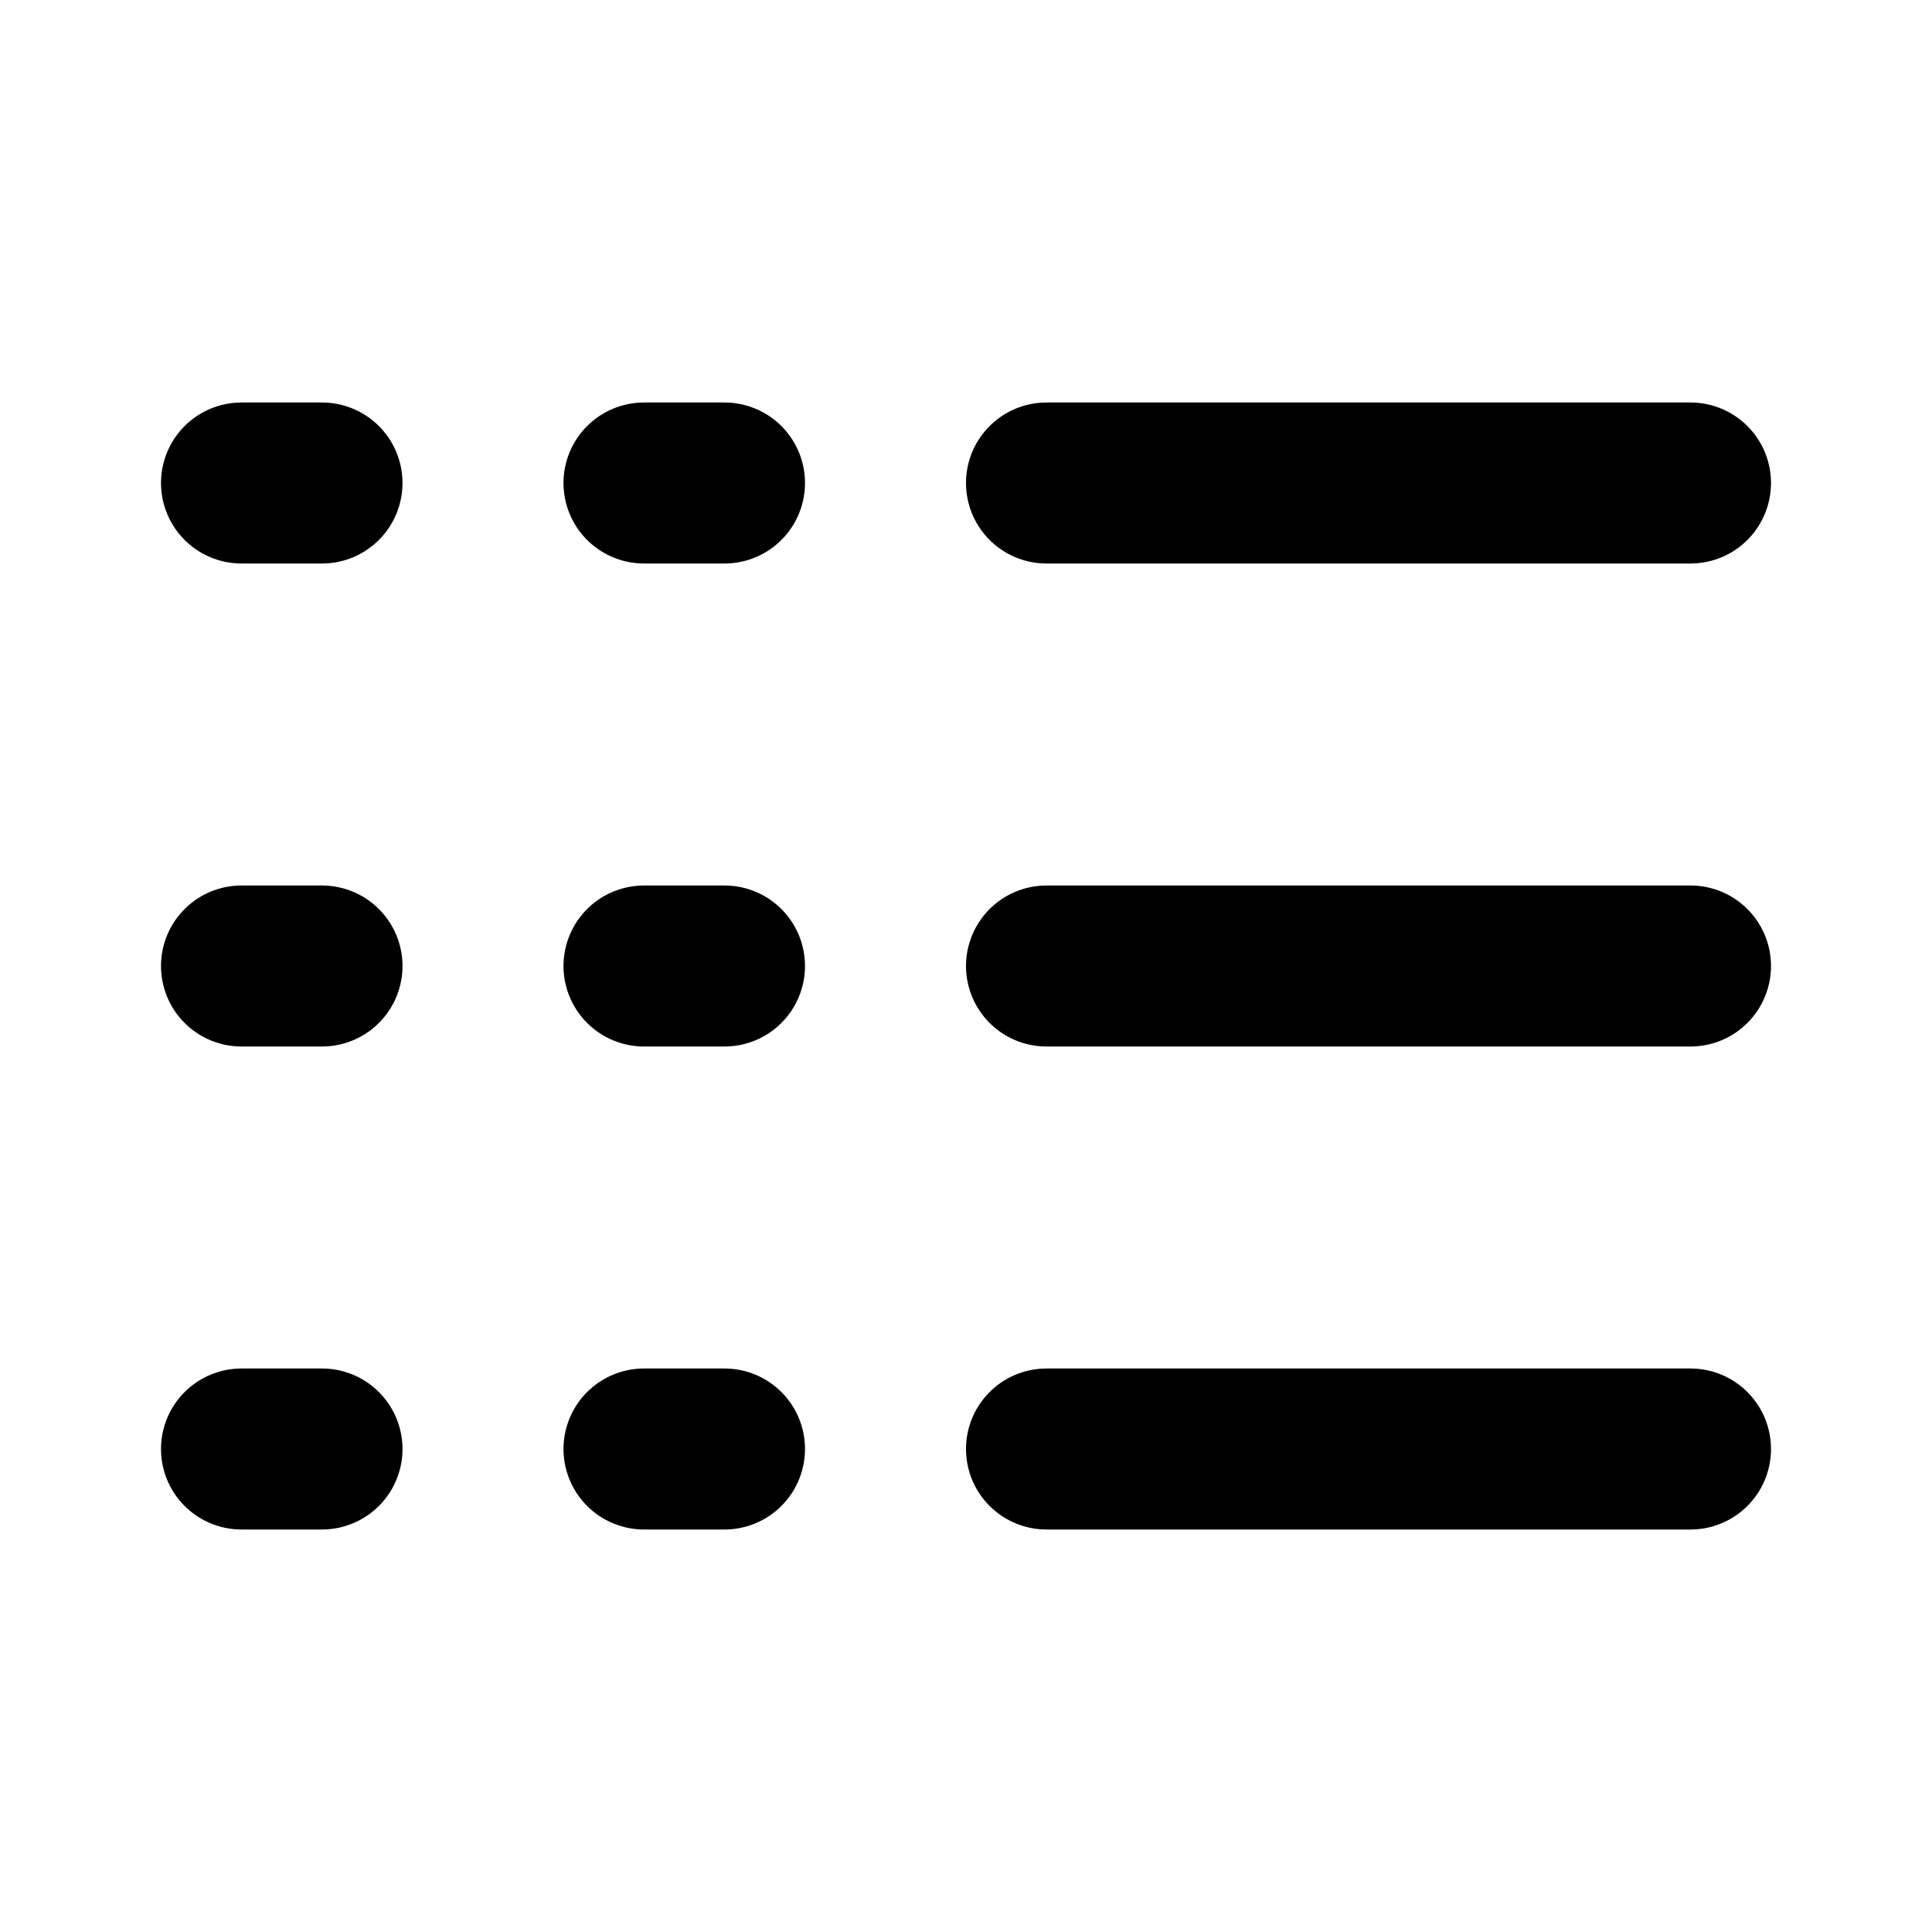
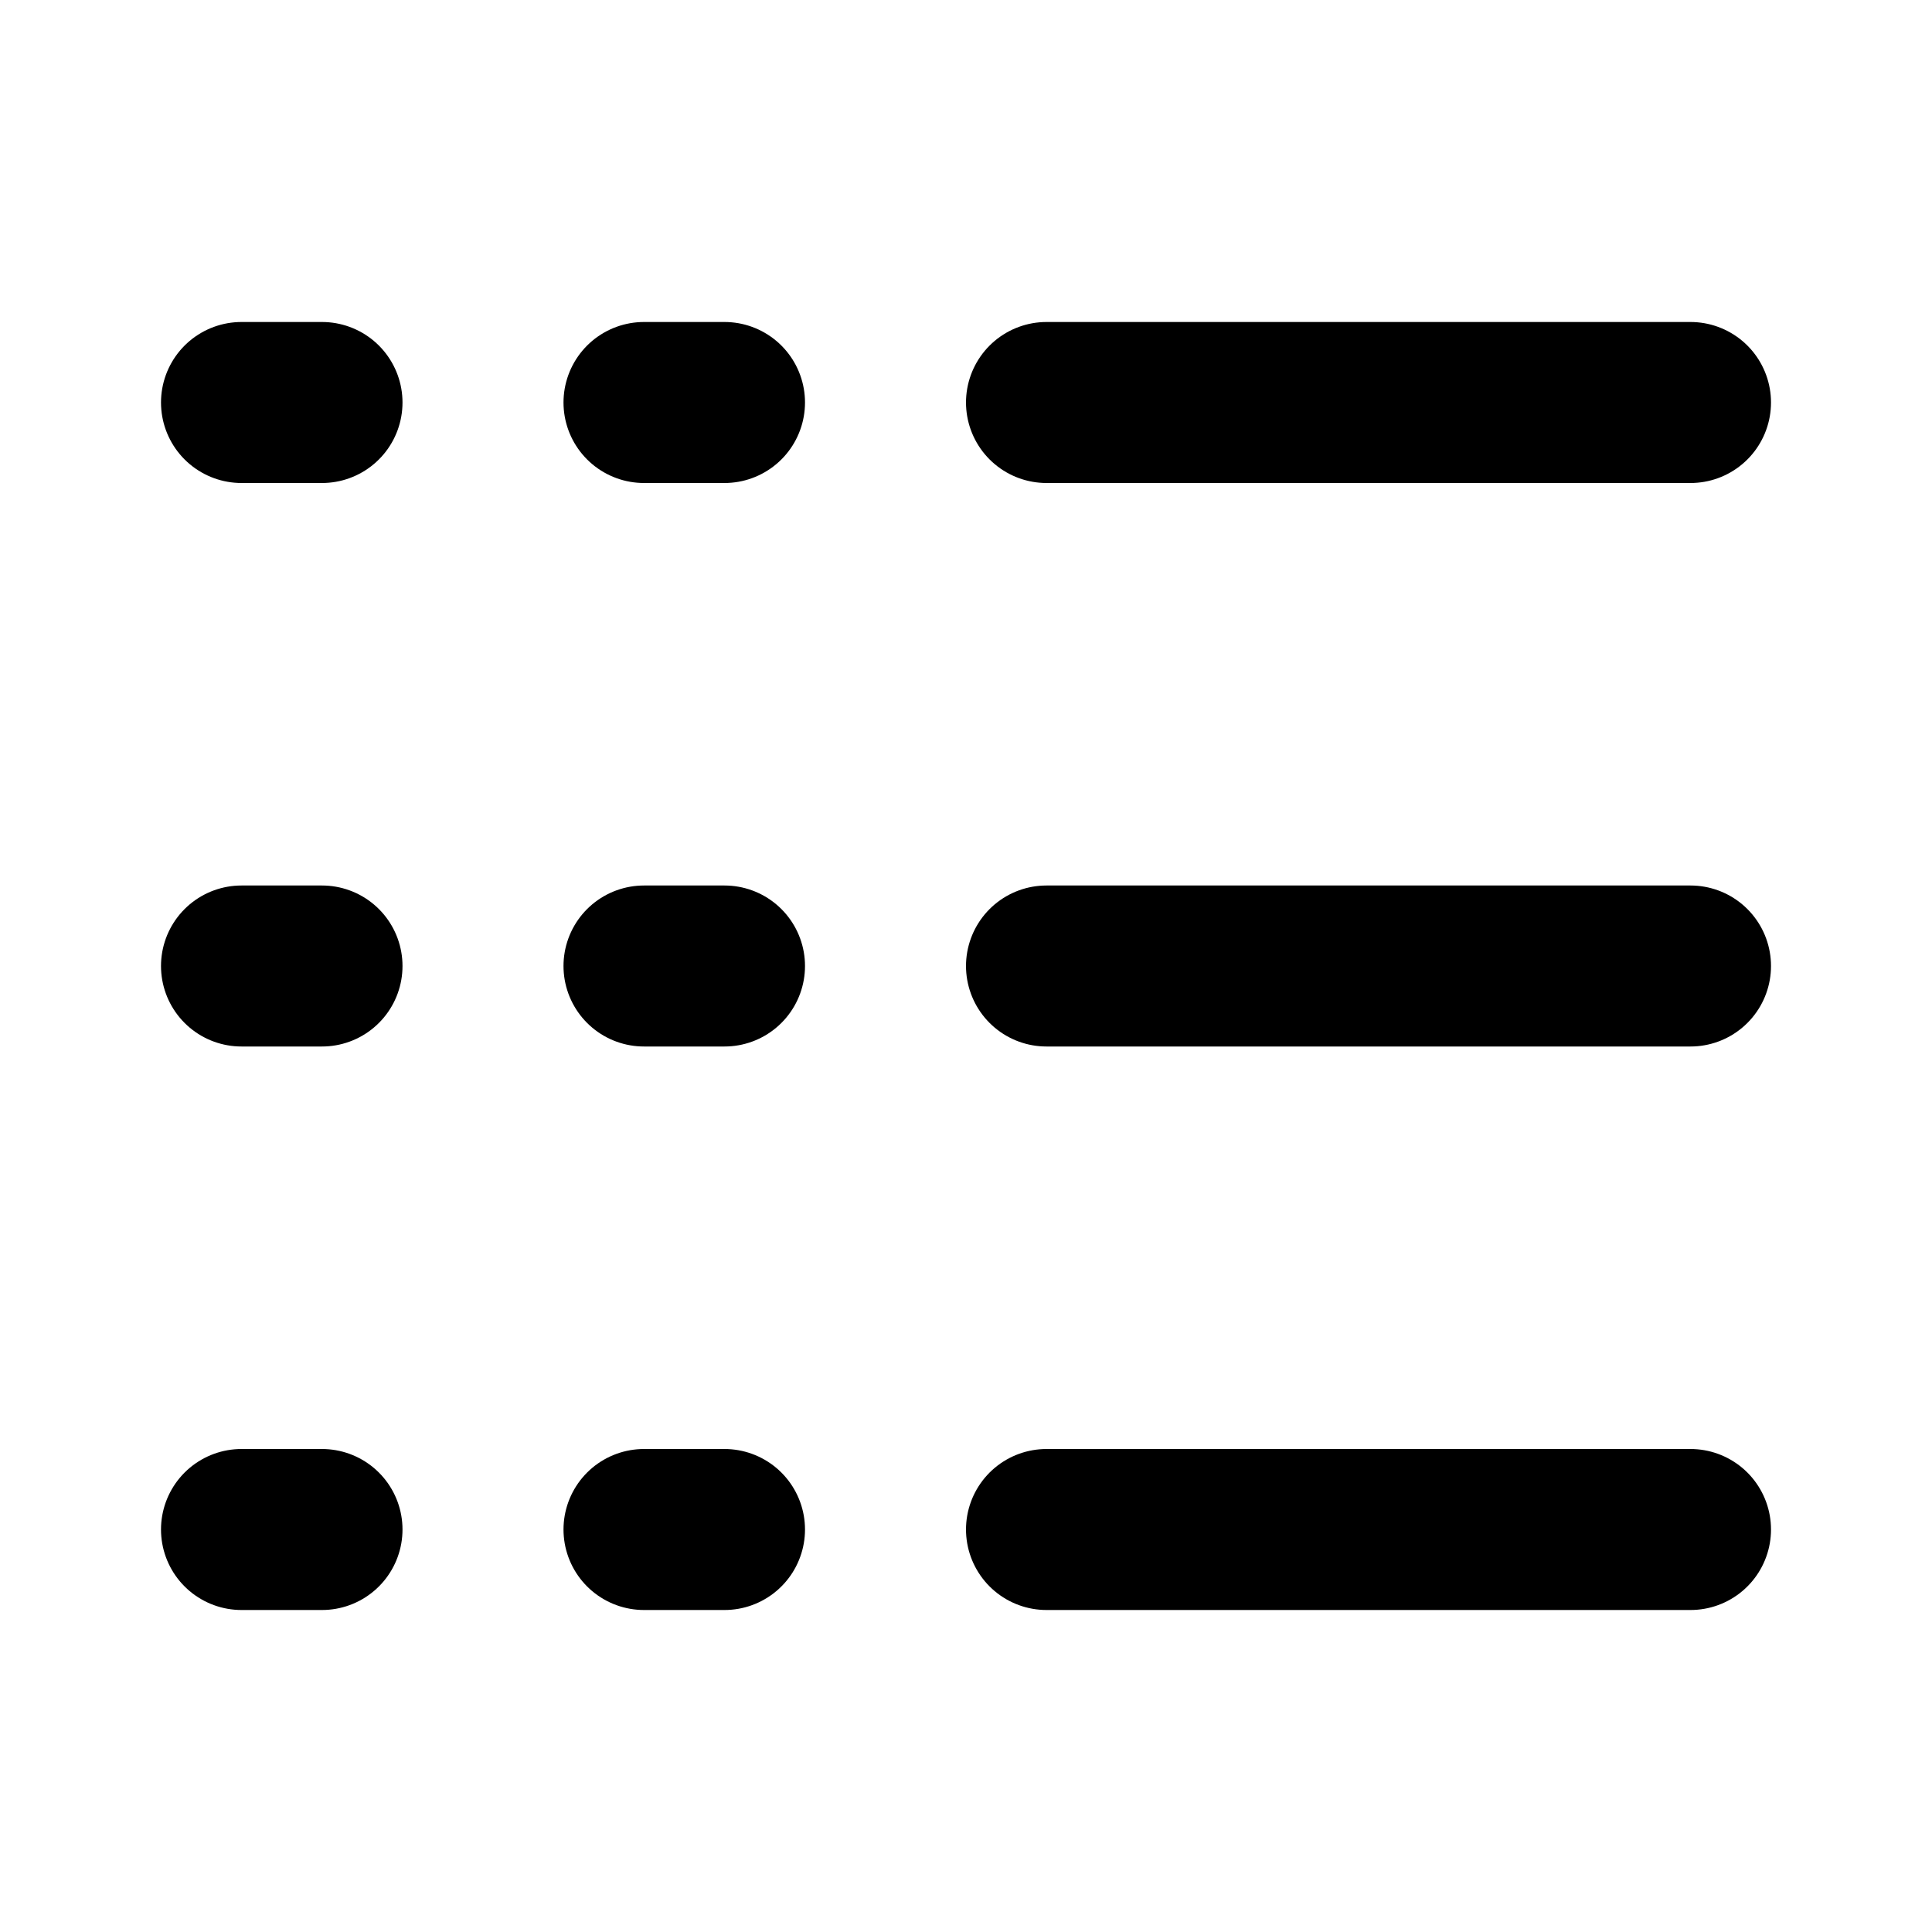
<svg xmlns="http://www.w3.org/2000/svg" width="24" height="24" viewBox="0 0 24 24" fill="none" stroke="currentColor" stroke-width="2" stroke-linecap="round" stroke-linejoin="round">
+   <path d="M3 5h1" />
+   <path d="M3 12h1" />
+   <path d="M3 19h1" />
+   <path d="M8 5h1" />
+   <path d="M8 12h1" />
+   <path d="M8 19h1" />
+   <path d="M13 5h8" />
  <path d="M13 12h8" />
-   <path d="M13 18h8" />
-   <path d="M13 6h8" />
-   <path d="M3 12h1" />
-   <path d="M3 18h1" />
-   <path d="M3 6h1" />
-   <path d="M8 12h1" />
-   <path d="M8 18h1" />
-   <path d="M8 6h1" />
+   <path d="M13 19h8" />
</svg>
